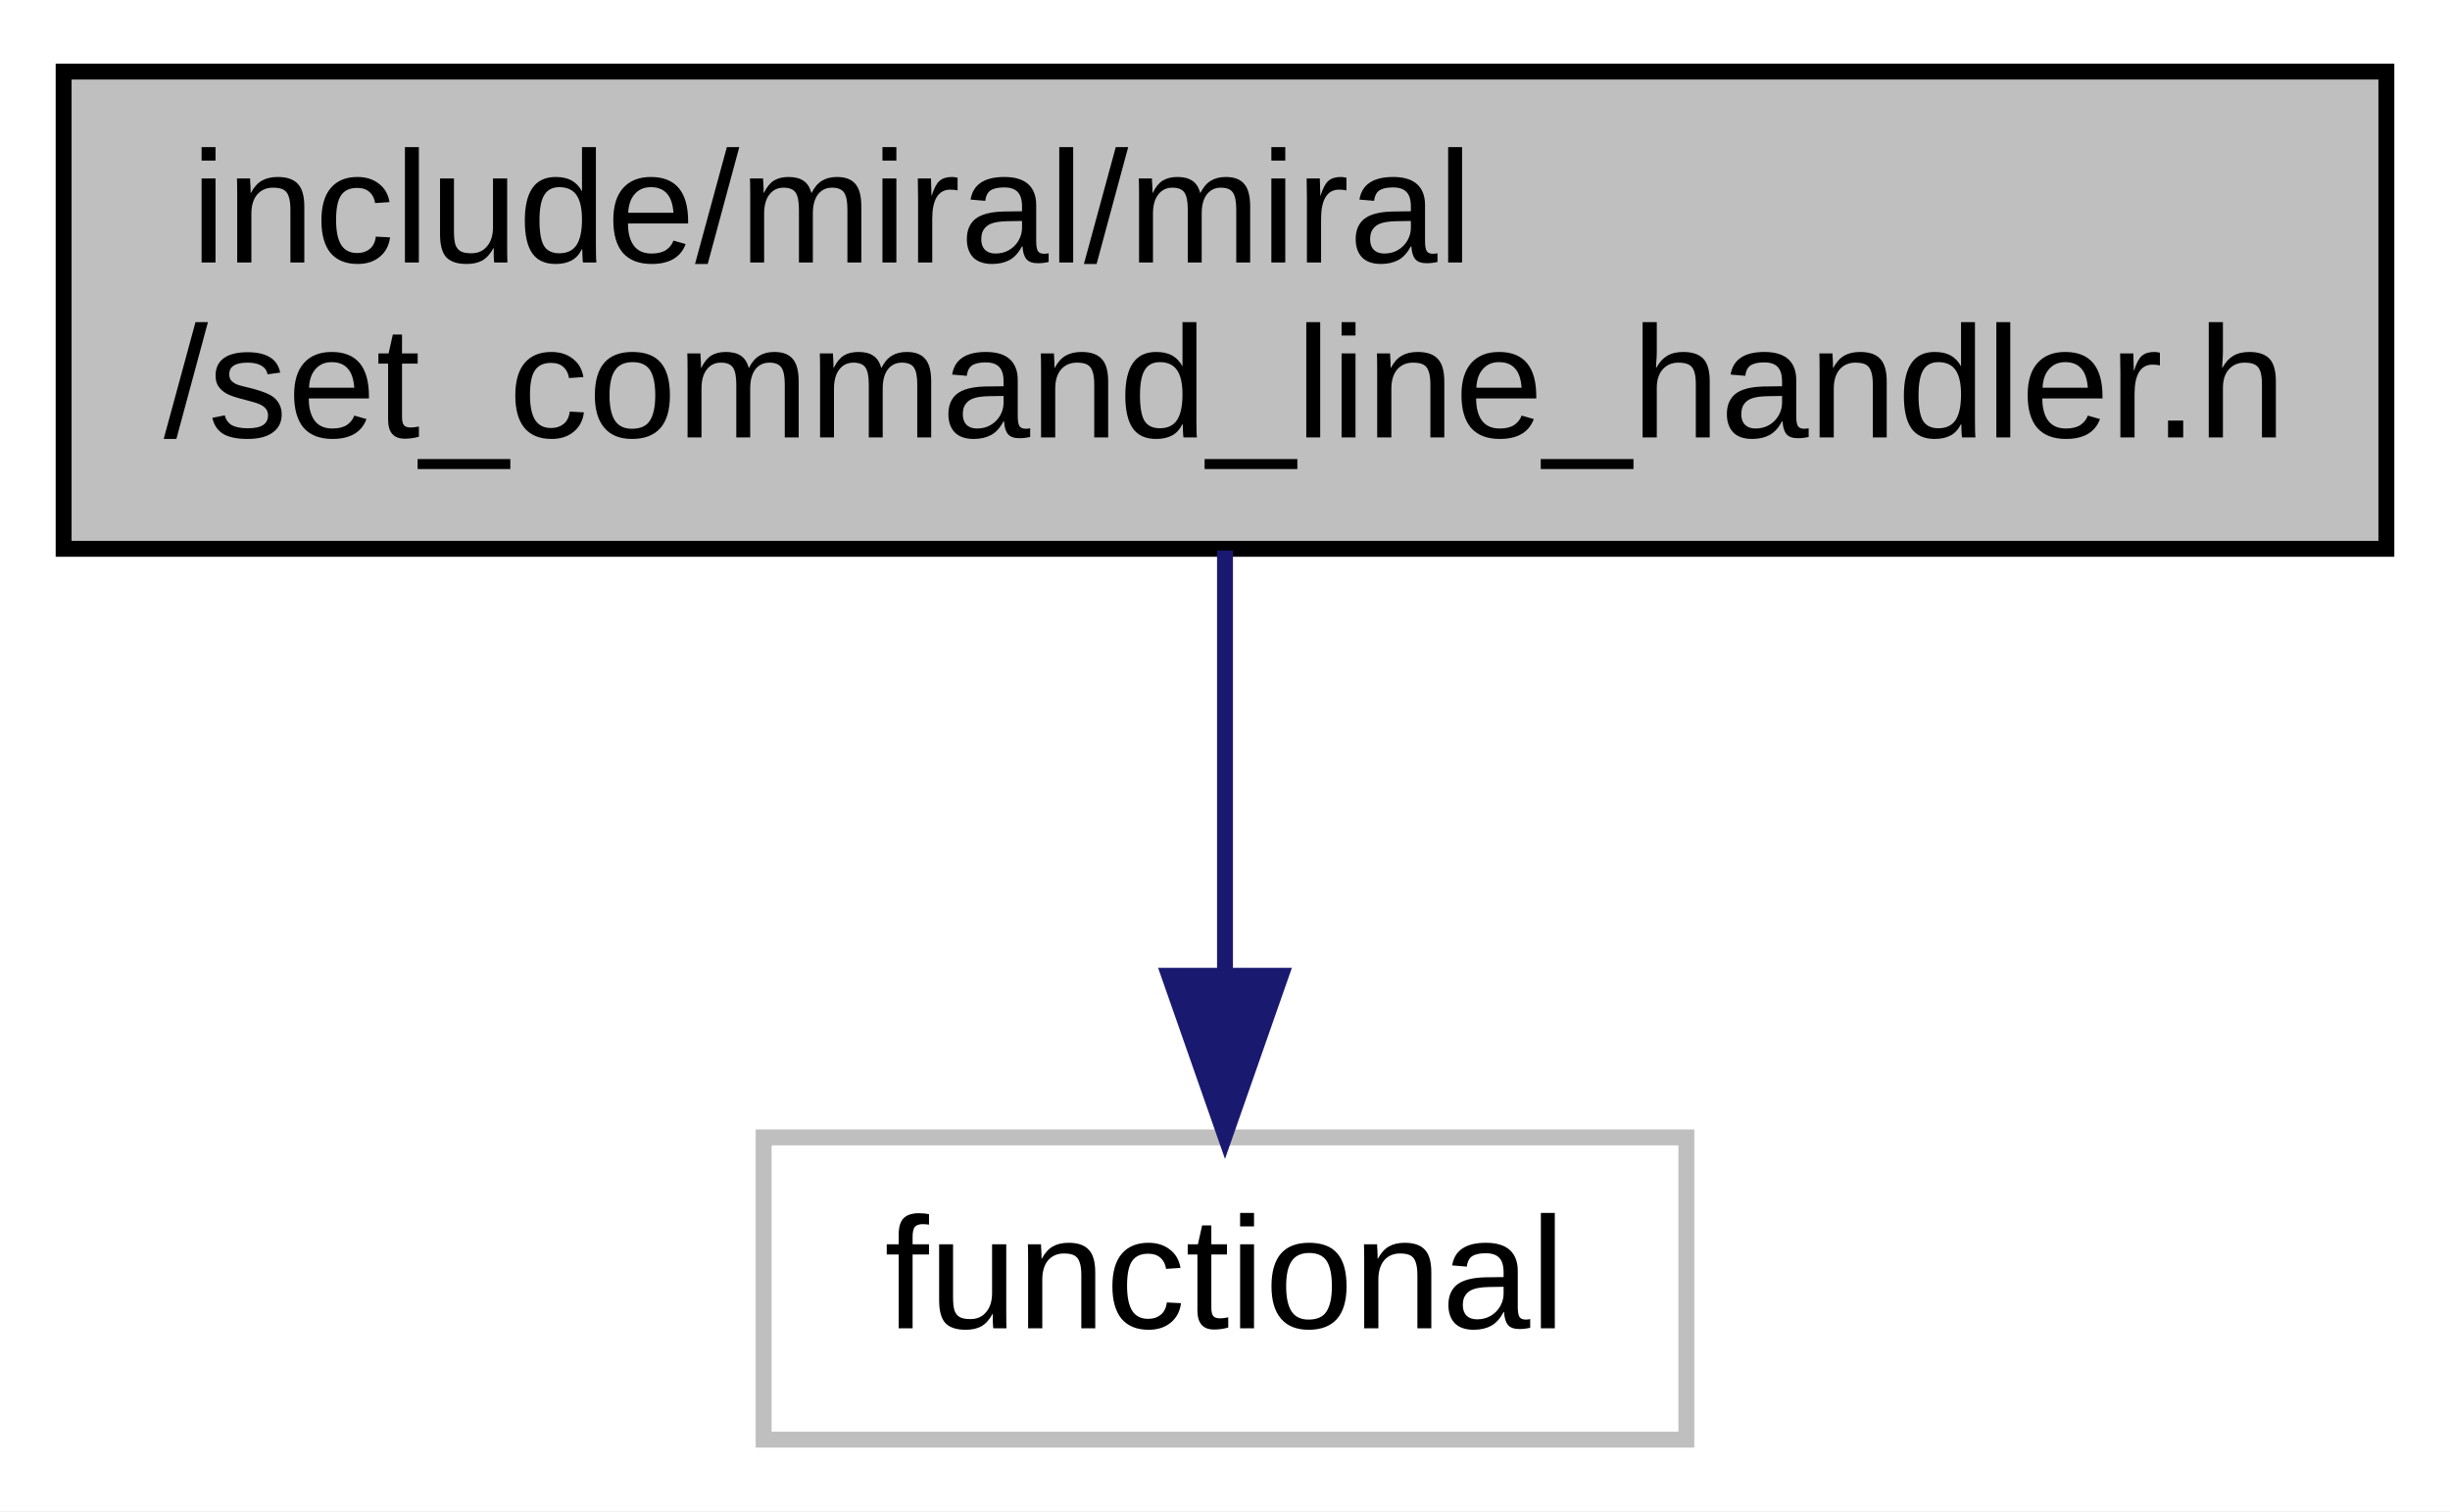
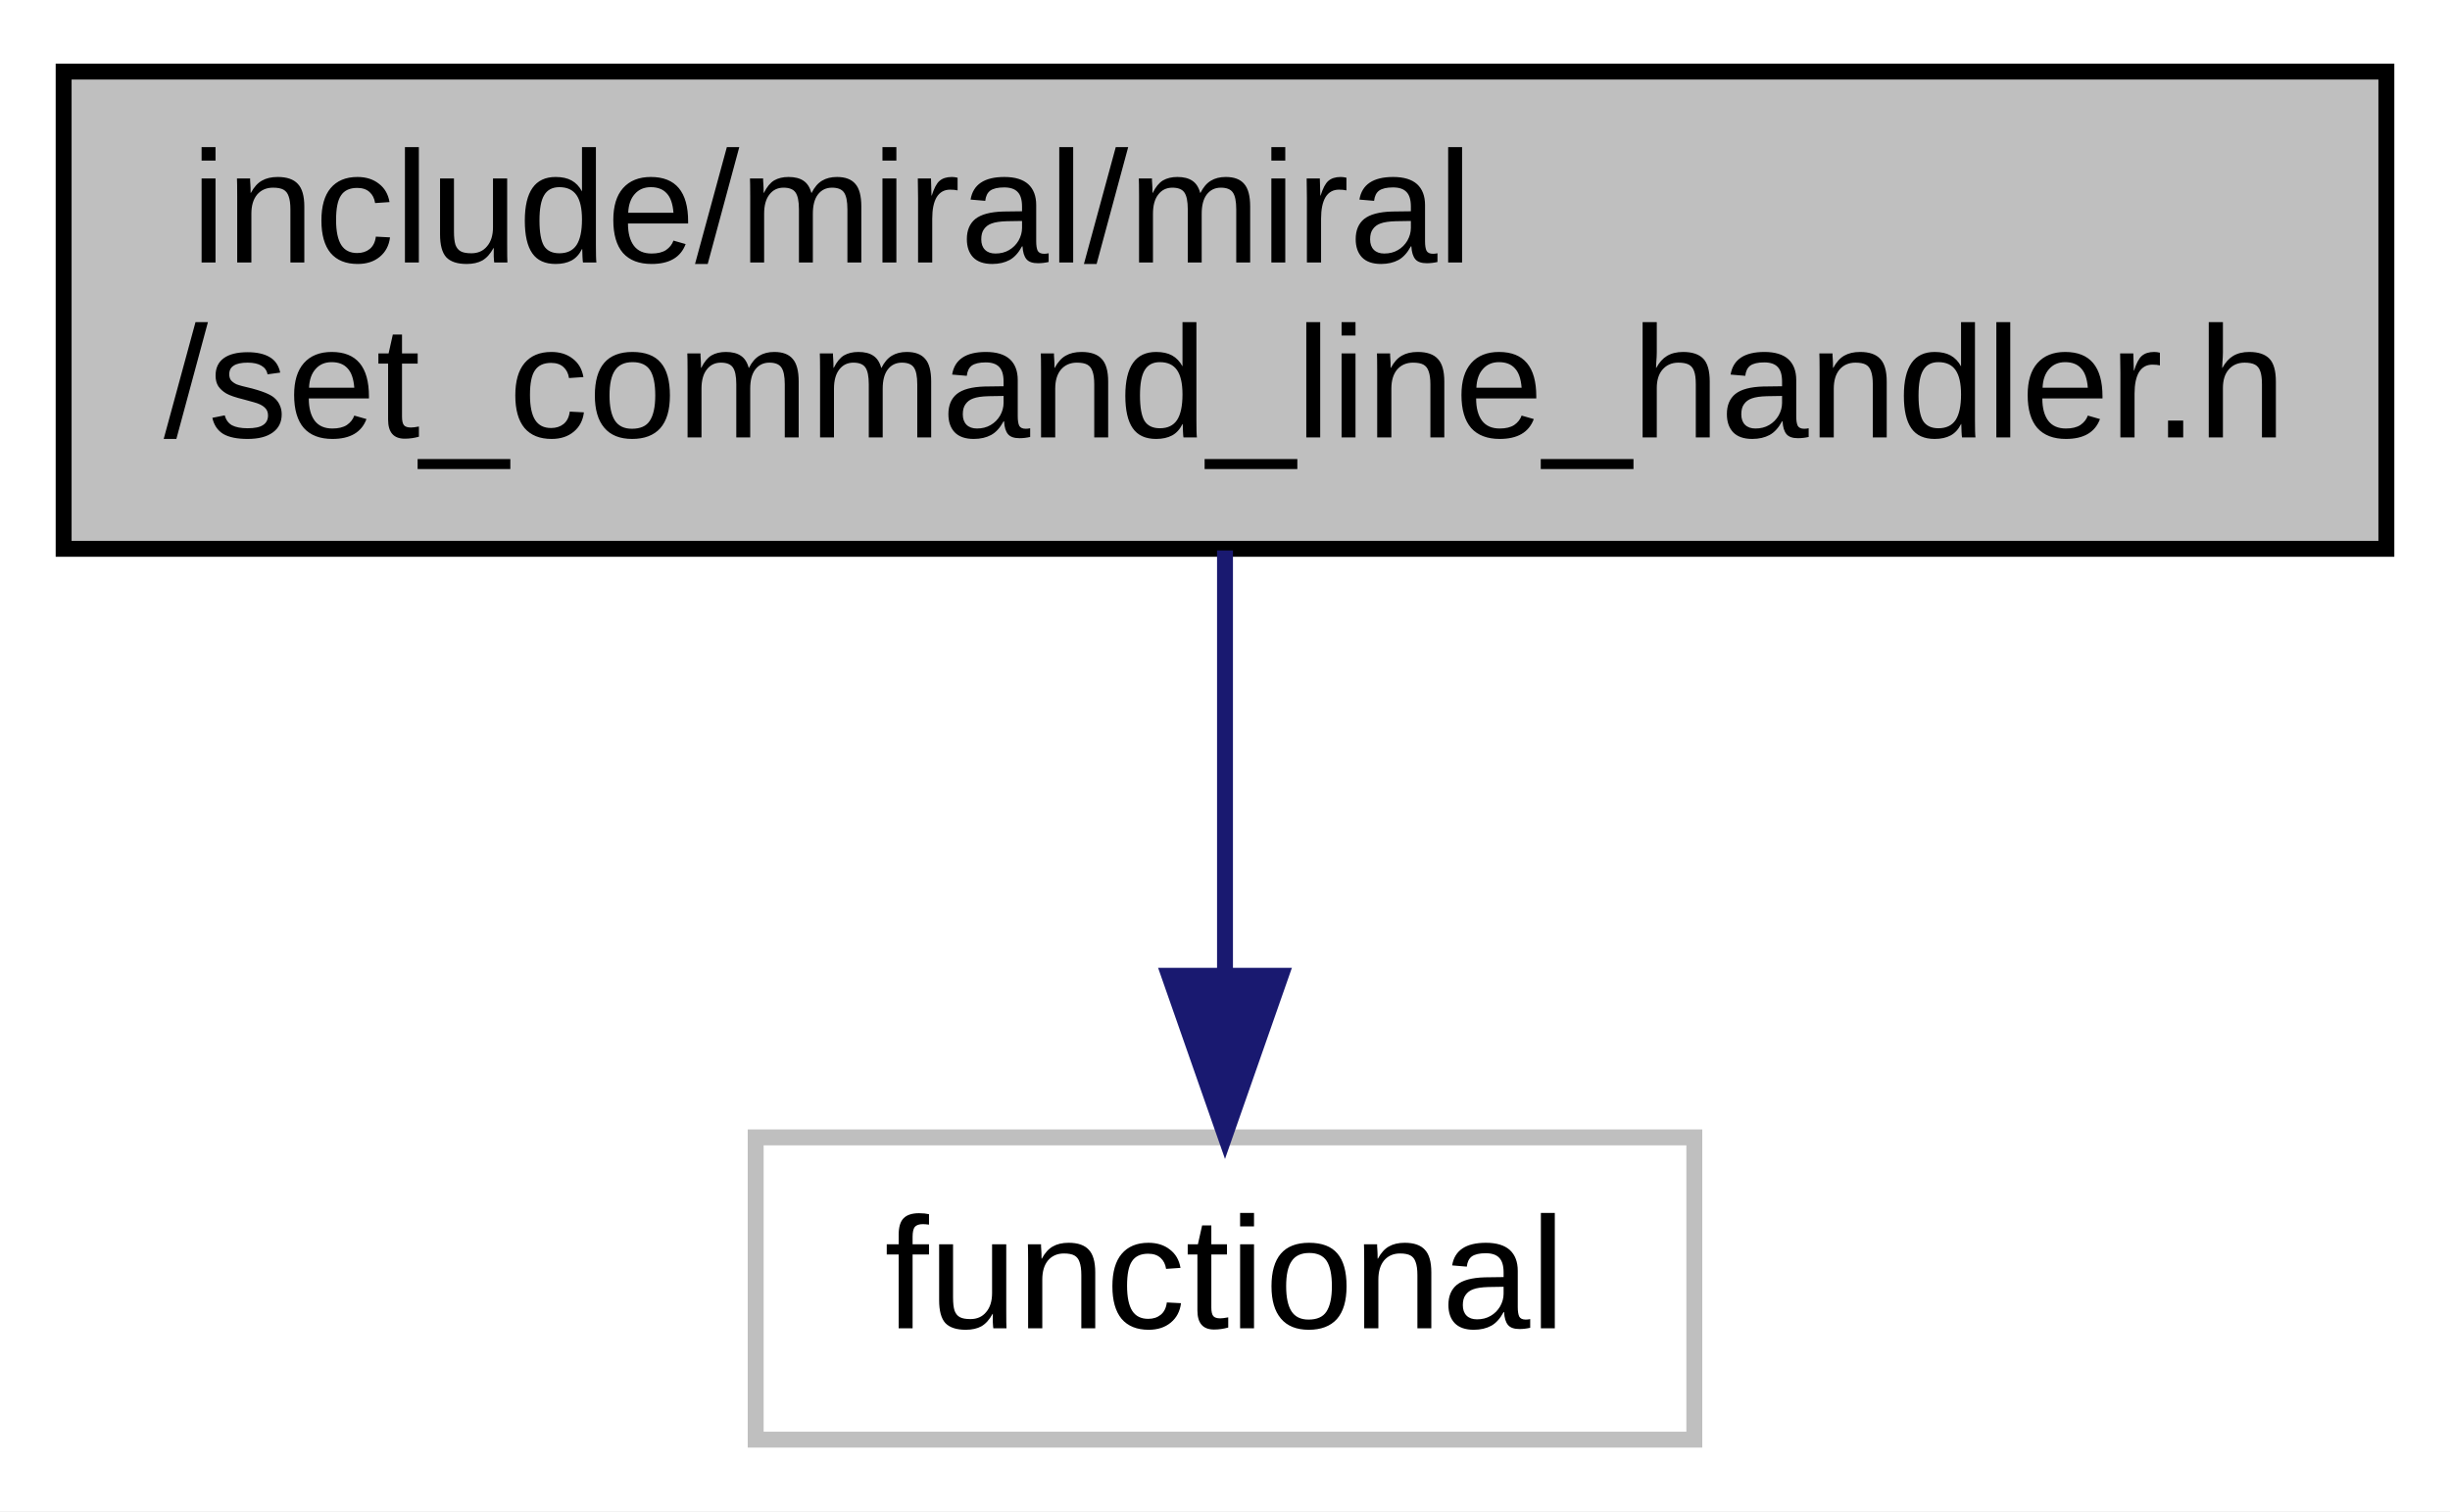
<svg xmlns="http://www.w3.org/2000/svg" width="154pt" height="95pt" viewBox="0.00 0.00 154.00 95.00">
  <g id="graph0" class="graph" transform="scale(1 1) rotate(0) translate(4 91)">
    <polygon fill="white" stroke="none" points="-4,4 -4,-91 150,-91 150,4 -4,4" />
    <g id="node1" class="node">
      <polygon fill="#bfbfbf" stroke="black" points="0,-56.5 0,-86.5 146,-86.5 146,-56.5 0,-56.5" />
      <text text-anchor="start" x="8" y="-74.5" font-family="Arial" font-size="10.00">include/miral/miral</text>
      <text text-anchor="middle" x="73" y="-63.5" font-family="Arial" font-size="10.00">/set_command_line_handler.h</text>
    </g>
    <g id="node2" class="node">
-       <polygon fill="white" stroke="#bfbfbf" points="44,-0.5 44,-19.5 102,-19.5 102,-0.5 44,-0.5" />
+       <polygon fill="white" stroke="#bfbfbf" points="43.5,-0.5 43.5,-19.5 102.5,-19.5 102.5,-0.5 43.5,-0.5" />
      <text text-anchor="middle" x="73" y="-7.5" font-family="Arial" font-size="10.00">functional</text>
    </g>
    <g id="edge1" class="edge">
      <path fill="none" stroke="midnightblue" d="M73,-56.399C73,-48.466 73,-38.458 73,-29.858" />
      <polygon fill="midnightblue" stroke="midnightblue" points="76.5,-29.658 73,-19.658 69.5,-29.658 76.5,-29.658" />
    </g>
  </g>
</svg>
